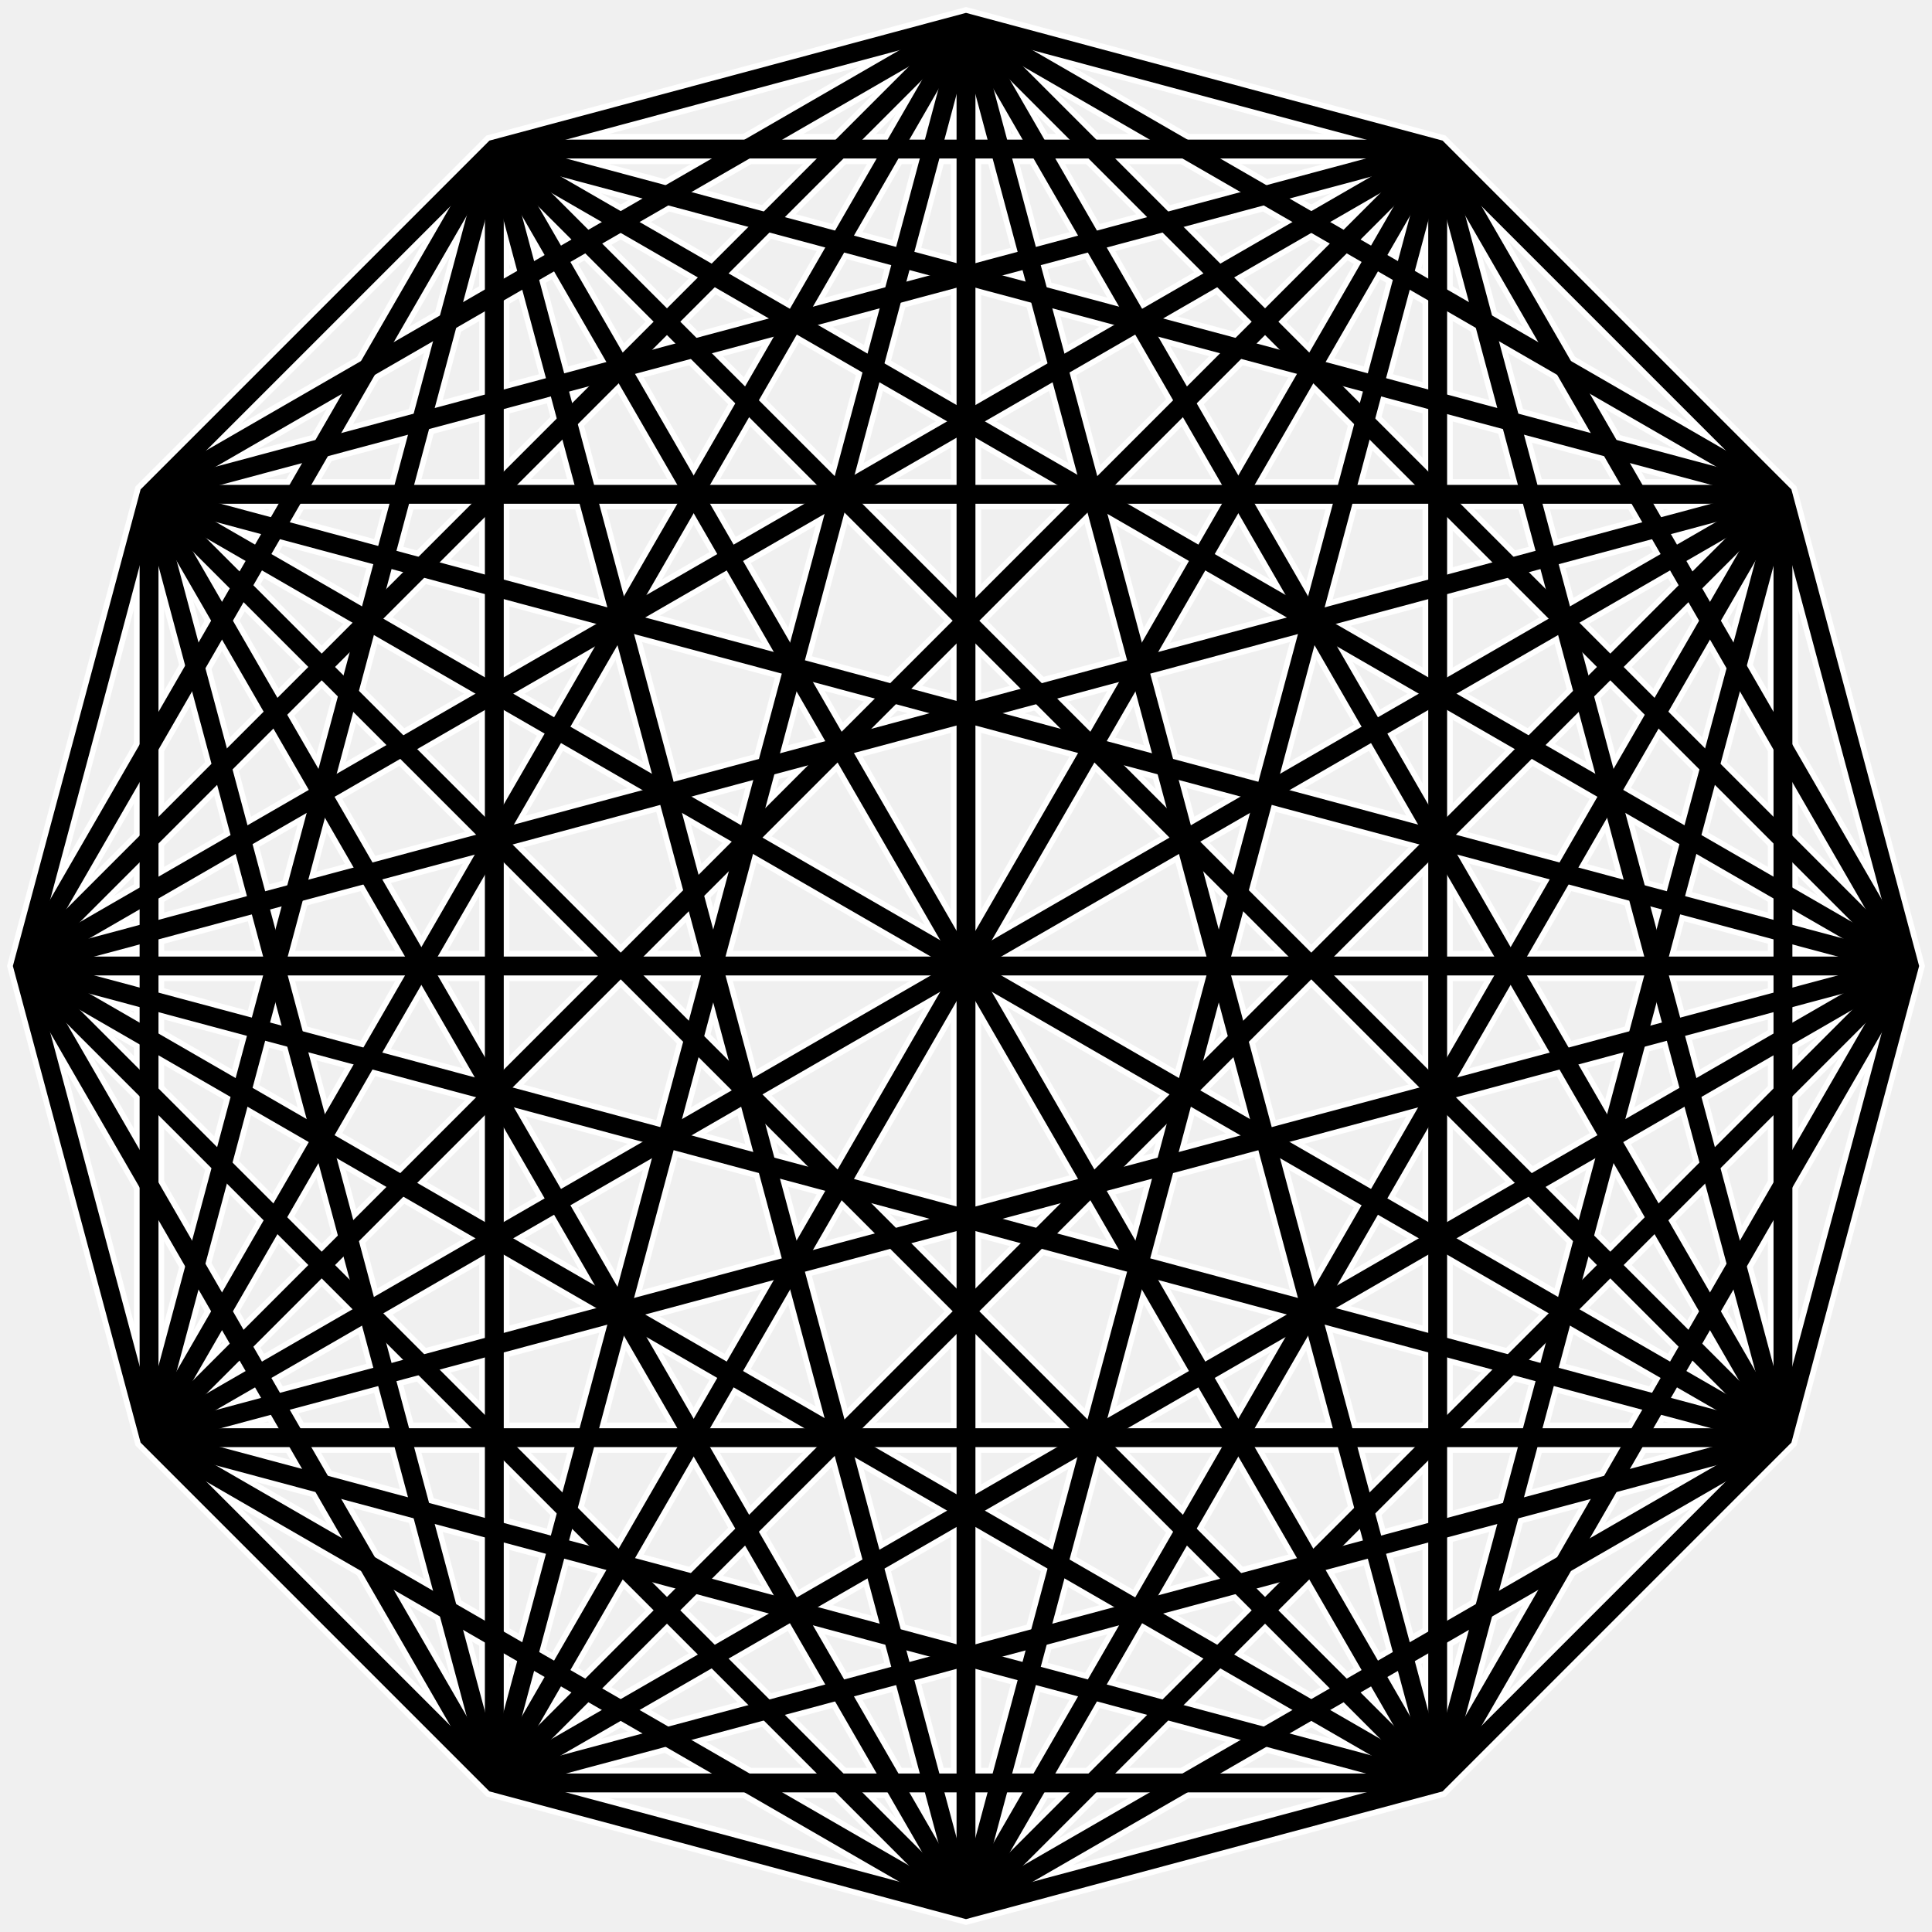
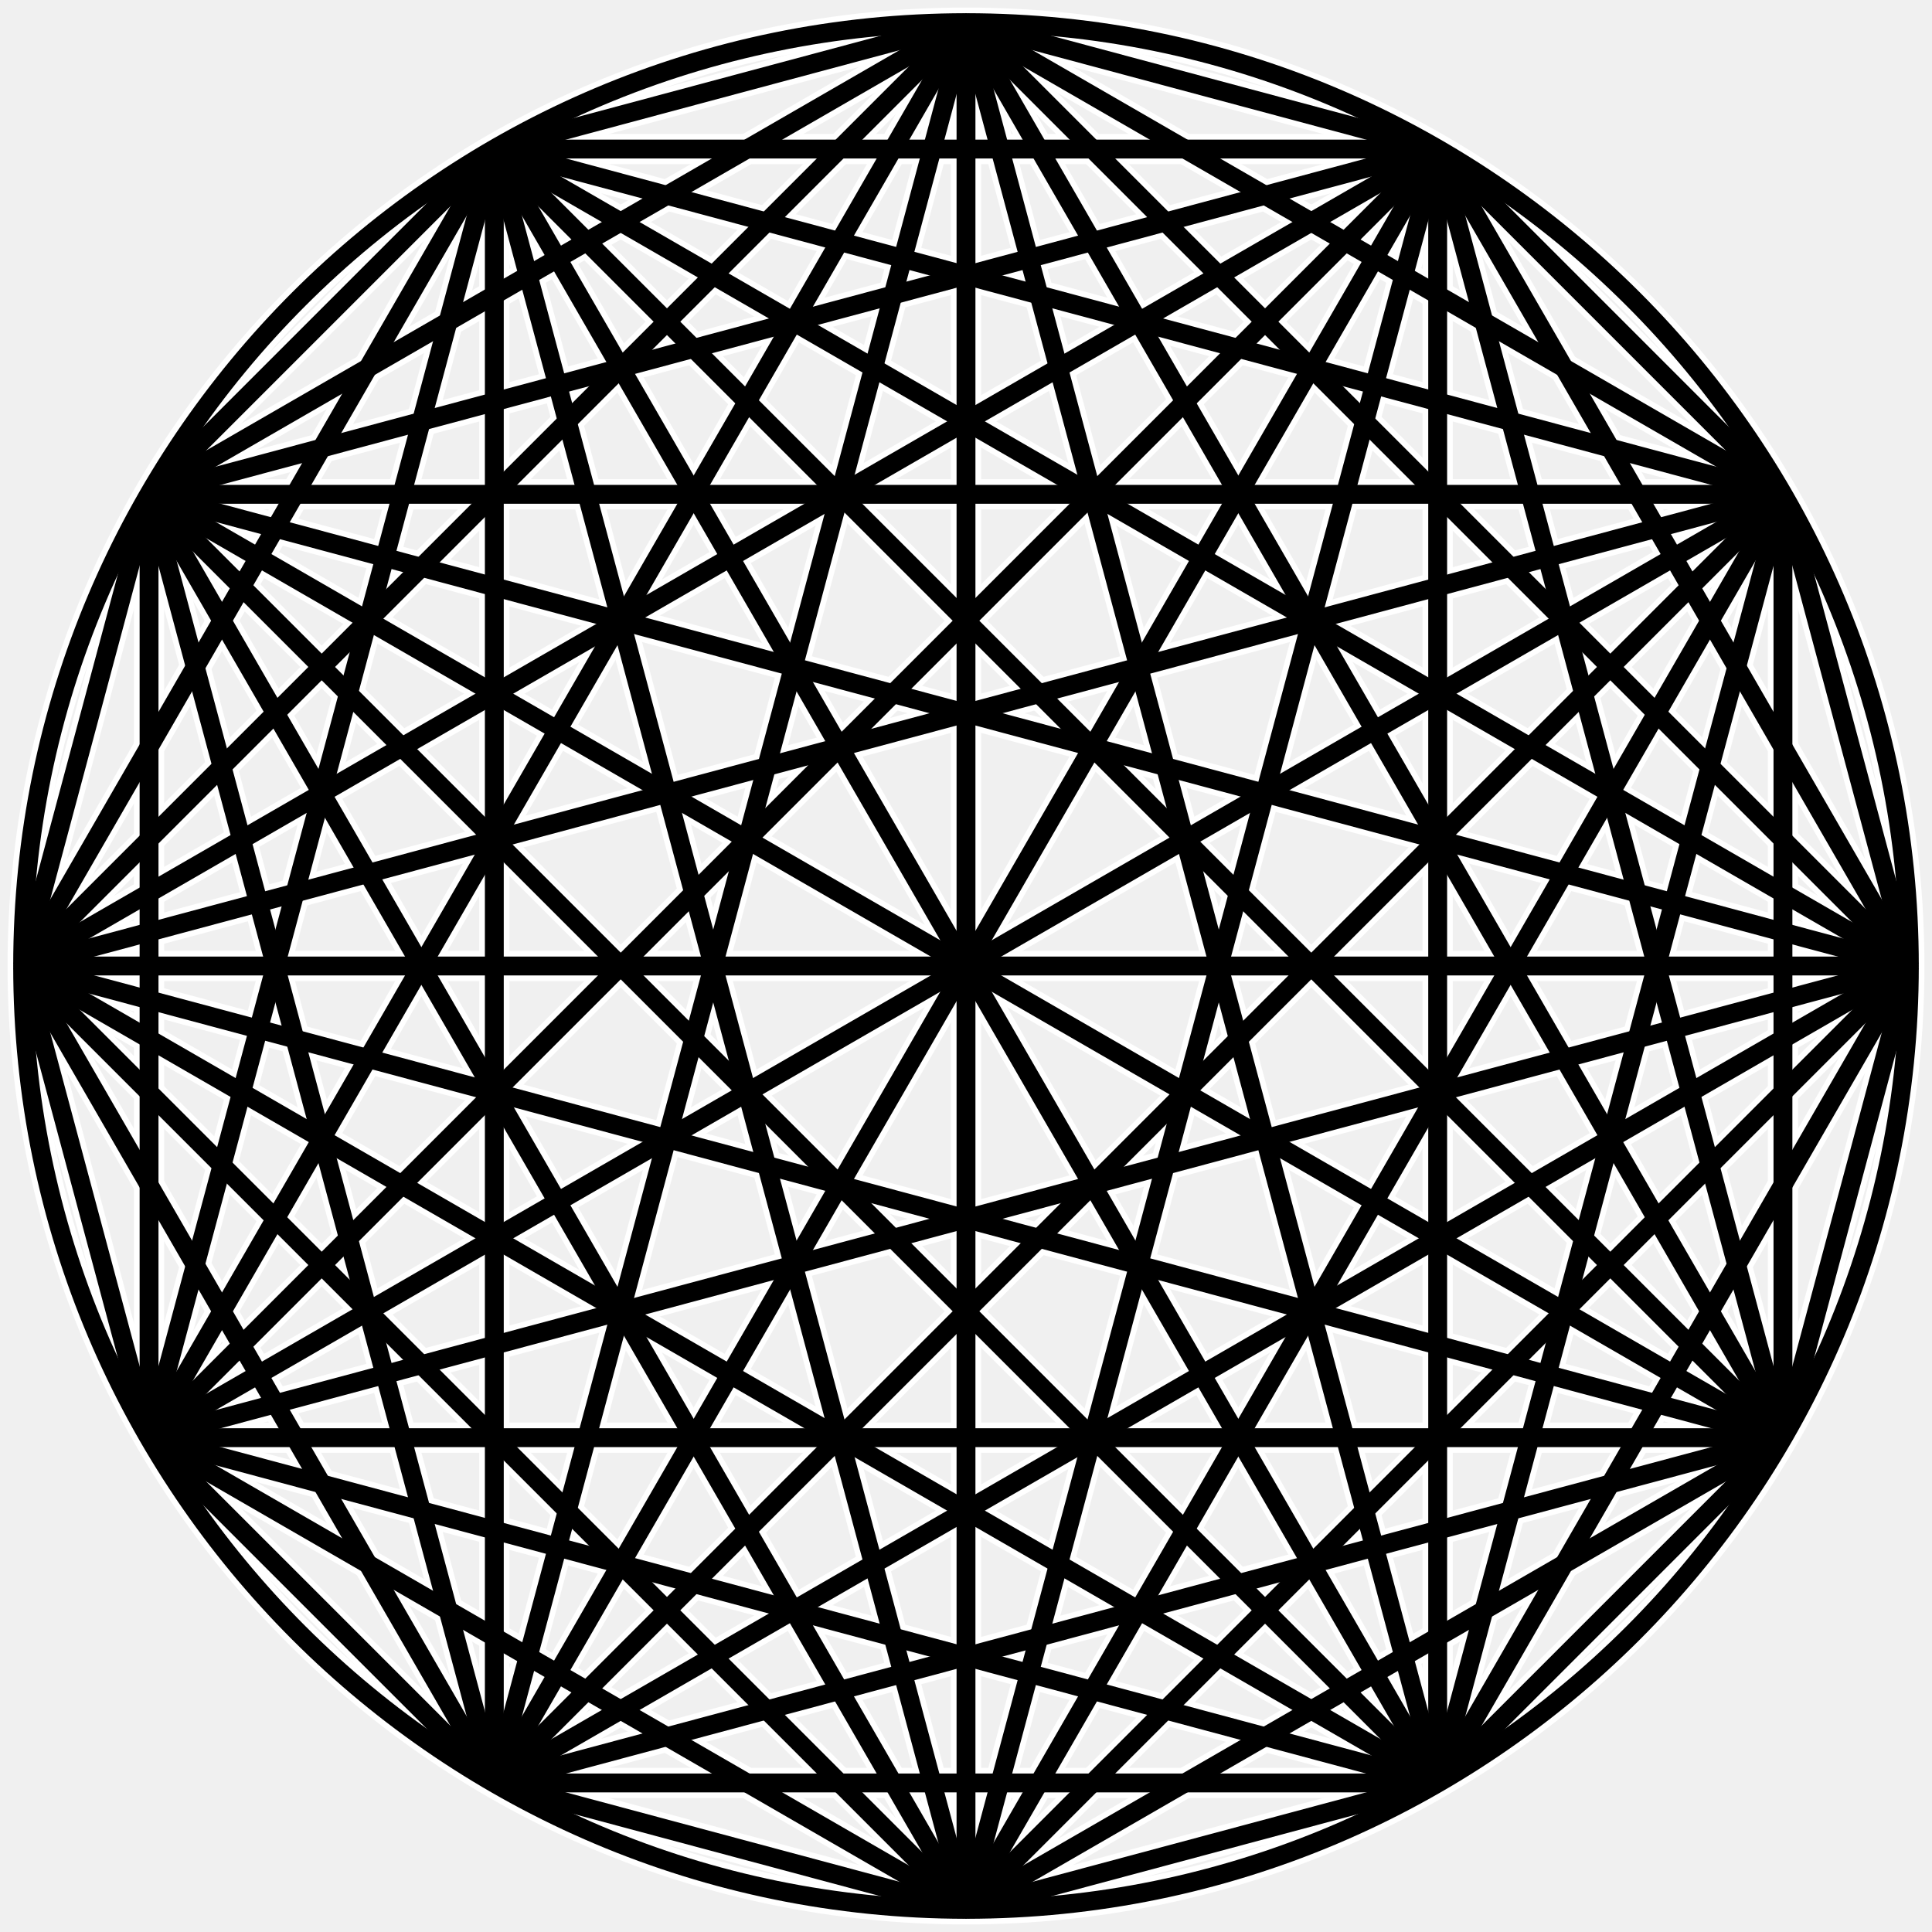
- <svg width="1024" height="1024">
+ <svg xmlns="http://www.w3.org/2000/svg" width="1024" height="1024">
  <g stroke="white" stroke-width="32" transform="translate(512 512) scale(0.5 0.5)">
-     <polygon fill="none" points=" 1000 0 866 500 500 866 0 1000 -500 866 -866 500 -1000 0 -866 -500 -500 -866 0 -1000 500 -866 866 -500 " />
+     <circle cx="0" cy="0" r="1000" fill="none" />
+     <g>
+       <line x1="1000" y1="0" x2="866" y2="500" />
+       <line x1="866" y1="500" x2="500" y2="866" />
+       <line x1="500" y1="866" x2="0" y2="1000" />
+       <line x1="0" y1="1000" x2="-500" y2="866" />
+       <line x1="-500" y1="866" x2="-866" y2="500" />
+       <line x1="-866" y1="500" x2="-1000" y2="0" />
+       <line x1="-1000" y1="0" x2="-866" y2="-500" />
+       <line x1="-866" y1="-500" x2="-500" y2="-866" />
+       <line x1="-500" y1="-866" x2="0" y2="-1000" />
+       <line x1="0" y1="-1000" x2="500" y2="-866" />
+       <line x1="500" y1="-866" x2="866" y2="-500" />
+       <line x1="866" y1="-500" x2="1000" y2="0" />
+     </g>
    <g>
      <line x1="1000" y1="0" x2="500" y2="866" />
      <line x1="500" y1="866" x2="-500" y2="866" />
      <line x1="-500" y1="866" x2="-1000" y2="0" />
      <line x1="-1000" y1="0" x2="-500" y2="-866" />
      <line x1="-500" y1="-866" x2="500" y2="-866" />
      <line x1="500" y1="-866" x2="1000" y2="0" />
      <line x1="866" y1="500" x2="0" y2="1000" />
      <line x1="0" y1="1000" x2="-866" y2="500" />
      <line x1="-866" y1="500" x2="-866" y2="-500" />
      <line x1="-866" y1="-500" x2="0" y2="-1000" />
      <line x1="0" y1="-1000" x2="866" y2="-500" />
      <line x1="866" y1="-500" x2="866" y2="500" />
    </g>
    <g>
      <line x1="1000" y1="0" x2="0" y2="1000" />
      <line x1="0" y1="1000" x2="-1000" y2="0" />
      <line x1="-1000" y1="0" x2="0" y2="-1000" />
      <line x1="0" y1="-1000" x2="1000" y2="0" />
      <line x1="866" y1="500" x2="-500" y2="866" />
      <line x1="-500" y1="866" x2="-866" y2="-500" />
      <line x1="-866" y1="-500" x2="500" y2="-866" />
      <line x1="500" y1="-866" x2="866" y2="500" />
      <line x1="500" y1="866" x2="-866" y2="500" />
      <line x1="-866" y1="500" x2="-500" y2="-866" />
      <line x1="-500" y1="-866" x2="866" y2="-500" />
      <line x1="866" y1="-500" x2="500" y2="866" />
    </g>
    <g>
      <line x1="1000" y1="0" x2="-500" y2="866" />
      <line x1="-500" y1="866" x2="-500" y2="-866" />
      <line x1="-500" y1="-866" x2="1000" y2="0" />
      <line x1="866" y1="500" x2="-866" y2="500" />
      <line x1="-866" y1="500" x2="0" y2="-1000" />
      <line x1="0" y1="-1000" x2="866" y2="500" />
      <line x1="500" y1="866" x2="-1000" y2="0" />
      <line x1="-1000" y1="0" x2="500" y2="-866" />
      <line x1="500" y1="-866" x2="500" y2="866" />
      <line x1="0" y1="1000" x2="-866" y2="-500" />
      <line x1="-866" y1="-500" x2="866" y2="-500" />
      <line x1="866" y1="-500" x2="0" y2="1000" />
    </g>
    <g>
      <line x1="1000" y1="0" x2="-866" y2="500" />
      <line x1="-866" y1="500" x2="500" y2="-866" />
      <line x1="500" y1="-866" x2="0" y2="1000" />
      <line x1="0" y1="1000" x2="-500" y2="-866" />
      <line x1="-500" y1="-866" x2="866" y2="500" />
      <line x1="866" y1="500" x2="-1000" y2="0" />
      <line x1="-1000" y1="0" x2="866" y2="-500" />
      <line x1="866" y1="-500" x2="-500" y2="866" />
      <line x1="-500" y1="866" x2="0" y2="-1000" />
      <line x1="0" y1="-1000" x2="500" y2="866" />
      <line x1="500" y1="866" x2="-866" y2="-500" />
      <line x1="-866" y1="-500" x2="1000" y2="0" />
    </g>
    <g>
      <line x1="1000" y1="0" x2="-1000" y2="0" />
      <line x1="866" y1="500" x2="-866" y2="-500" />
      <line x1="500" y1="866" x2="-500" y2="-866" />
      <line x1="0" y1="1000" x2="0" y2="-1000" />
      <line x1="-500" y1="866" x2="500" y2="-866" />
      <line x1="-866" y1="500" x2="866" y2="-500" />
    </g>
  </g>
  <g stroke="black" stroke-width="20" transform="translate(512 512) scale(0.5 0.5)">
-     <polygon fill="none" points=" 1000 0 866 500 500 866 0 1000 -500 866 -866 500 -1000 0 -866 -500 -500 -866 0 -1000 500 -866 866 -500 " />
+     <circle cx="0" cy="0" r="1000" fill="none" />
+     <g>
+       <line x1="1000" y1="0" x2="866" y2="500" />
+       <line x1="866" y1="500" x2="500" y2="866" />
+       <line x1="500" y1="866" x2="0" y2="1000" />
+       <line x1="0" y1="1000" x2="-500" y2="866" />
+       <line x1="-500" y1="866" x2="-866" y2="500" />
+       <line x1="-866" y1="500" x2="-1000" y2="0" />
+       <line x1="-1000" y1="0" x2="-866" y2="-500" />
+       <line x1="-866" y1="-500" x2="-500" y2="-866" />
+       <line x1="-500" y1="-866" x2="0" y2="-1000" />
+       <line x1="0" y1="-1000" x2="500" y2="-866" />
+       <line x1="500" y1="-866" x2="866" y2="-500" />
+       <line x1="866" y1="-500" x2="1000" y2="0" />
+     </g>
    <g>
      <line x1="1000" y1="0" x2="500" y2="866" />
      <line x1="500" y1="866" x2="-500" y2="866" />
      <line x1="-500" y1="866" x2="-1000" y2="0" />
      <line x1="-1000" y1="0" x2="-500" y2="-866" />
      <line x1="-500" y1="-866" x2="500" y2="-866" />
      <line x1="500" y1="-866" x2="1000" y2="0" />
      <line x1="866" y1="500" x2="0" y2="1000" />
      <line x1="0" y1="1000" x2="-866" y2="500" />
      <line x1="-866" y1="500" x2="-866" y2="-500" />
      <line x1="-866" y1="-500" x2="0" y2="-1000" />
      <line x1="0" y1="-1000" x2="866" y2="-500" />
      <line x1="866" y1="-500" x2="866" y2="500" />
    </g>
    <g>
      <line x1="1000" y1="0" x2="0" y2="1000" />
      <line x1="0" y1="1000" x2="-1000" y2="0" />
      <line x1="-1000" y1="0" x2="0" y2="-1000" />
      <line x1="0" y1="-1000" x2="1000" y2="0" />
      <line x1="866" y1="500" x2="-500" y2="866" />
      <line x1="-500" y1="866" x2="-866" y2="-500" />
      <line x1="-866" y1="-500" x2="500" y2="-866" />
      <line x1="500" y1="-866" x2="866" y2="500" />
      <line x1="500" y1="866" x2="-866" y2="500" />
      <line x1="-866" y1="500" x2="-500" y2="-866" />
      <line x1="-500" y1="-866" x2="866" y2="-500" />
      <line x1="866" y1="-500" x2="500" y2="866" />
    </g>
    <g>
      <line x1="1000" y1="0" x2="-500" y2="866" />
      <line x1="-500" y1="866" x2="-500" y2="-866" />
      <line x1="-500" y1="-866" x2="1000" y2="0" />
      <line x1="866" y1="500" x2="-866" y2="500" />
      <line x1="-866" y1="500" x2="0" y2="-1000" />
      <line x1="0" y1="-1000" x2="866" y2="500" />
      <line x1="500" y1="866" x2="-1000" y2="0" />
      <line x1="-1000" y1="0" x2="500" y2="-866" />
      <line x1="500" y1="-866" x2="500" y2="866" />
      <line x1="0" y1="1000" x2="-866" y2="-500" />
      <line x1="-866" y1="-500" x2="866" y2="-500" />
      <line x1="866" y1="-500" x2="0" y2="1000" />
    </g>
    <g>
      <line x1="1000" y1="0" x2="-866" y2="500" />
      <line x1="-866" y1="500" x2="500" y2="-866" />
      <line x1="500" y1="-866" x2="0" y2="1000" />
      <line x1="0" y1="1000" x2="-500" y2="-866" />
      <line x1="-500" y1="-866" x2="866" y2="500" />
      <line x1="866" y1="500" x2="-1000" y2="0" />
      <line x1="-1000" y1="0" x2="866" y2="-500" />
      <line x1="866" y1="-500" x2="-500" y2="866" />
      <line x1="-500" y1="866" x2="0" y2="-1000" />
      <line x1="0" y1="-1000" x2="500" y2="866" />
      <line x1="500" y1="866" x2="-866" y2="-500" />
      <line x1="-866" y1="-500" x2="1000" y2="0" />
    </g>
    <g>
      <line x1="1000" y1="0" x2="-1000" y2="0" />
      <line x1="866" y1="500" x2="-866" y2="-500" />
      <line x1="500" y1="866" x2="-500" y2="-866" />
      <line x1="0" y1="1000" x2="0" y2="-1000" />
      <line x1="-500" y1="866" x2="500" y2="-866" />
      <line x1="-866" y1="500" x2="866" y2="-500" />
    </g>
  </g>
</svg>
